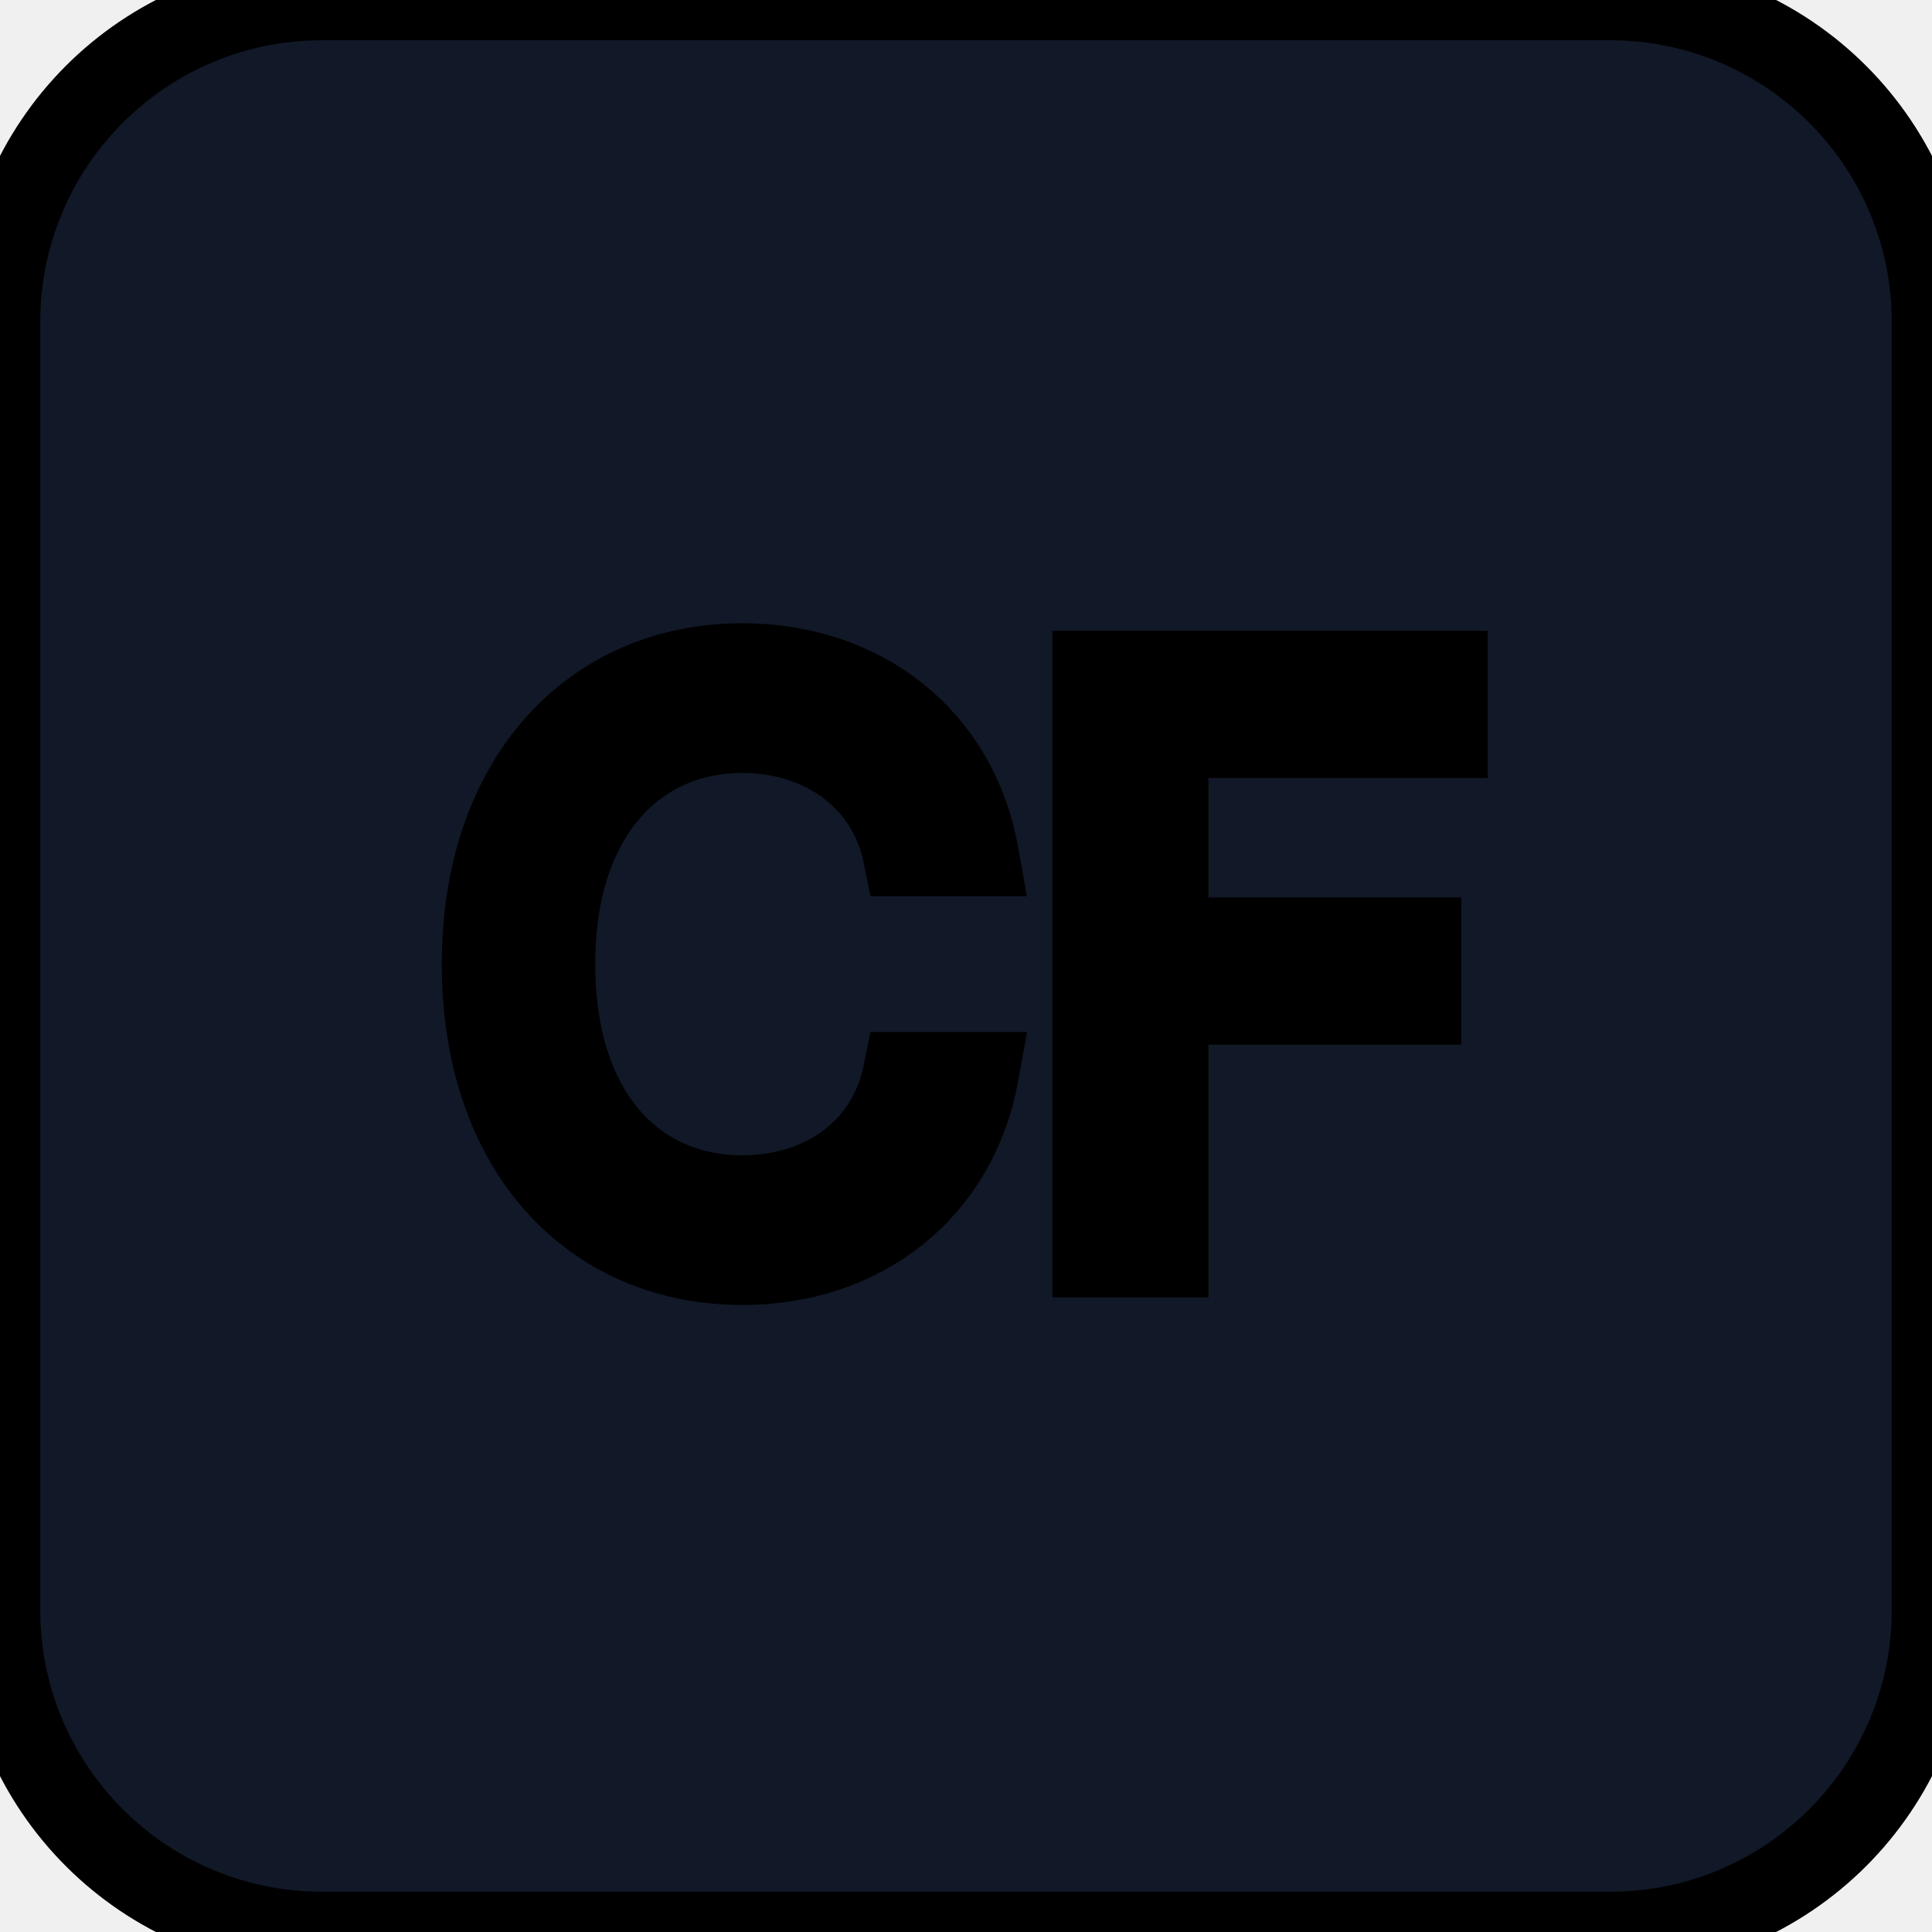
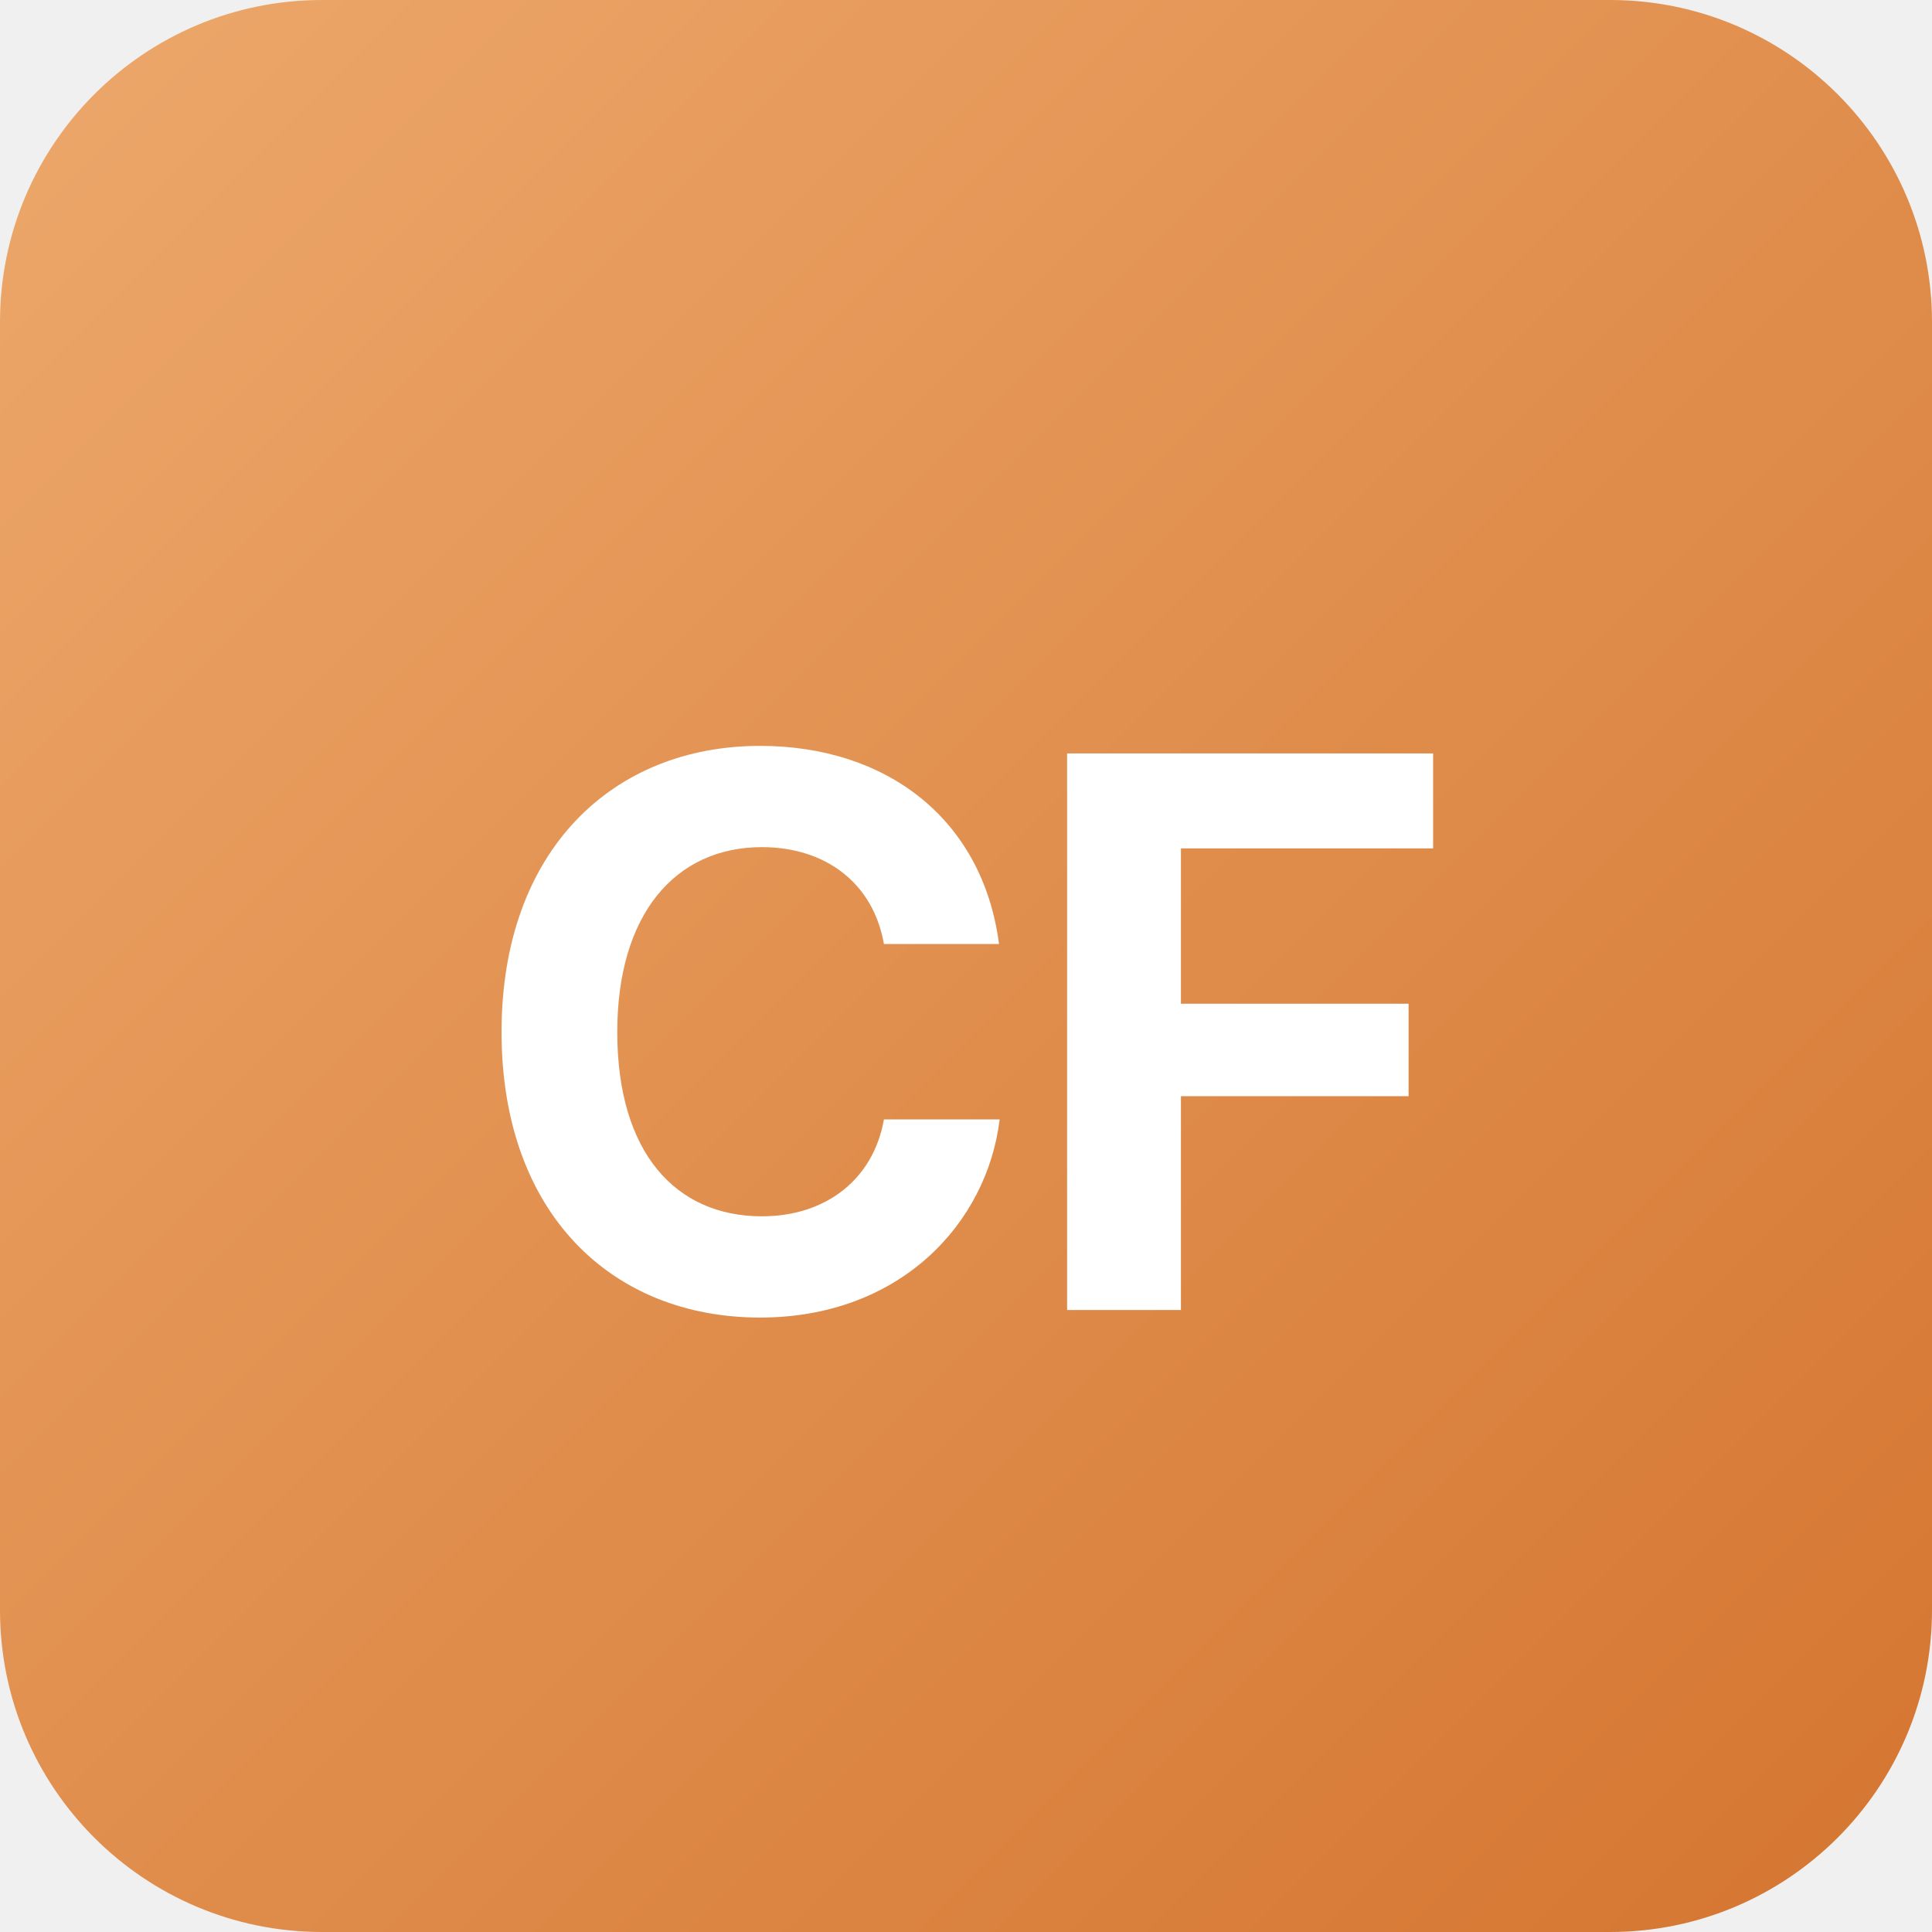
- <svg xmlns="http://www.w3.org/2000/svg" width="48" height="48" viewBox="0 0 24 24" fill="none" stroke="currentColor">
-   <rect width="24" height="24" rx="4" fill="#111827" />
-   <text x="50%" y="50%" dominant-baseline="middle" text-anchor="middle" font-family="Inter, sans-serif" font-size="10" fill="#fff">CF</text>
+ <svg xmlns="http://www.w3.org/2000/svg" width="48" height="48" viewBox="0 0 48 48">
+   <defs>
+     <linearGradient id="bg" x1="0" y1="0" x2="1" y2="1">
+       <stop offset="0" stop-color="#eda86b" />
+       <stop offset="1" stop-color="#d47530" />
+     </linearGradient>
+   </defs>
+   <rect width="48" height="48" rx="8" fill="url(#bg)" />
+   <text x="50%" y="53%" dominant-baseline="middle" text-anchor="middle" font-family="Inter, system-ui, sans-serif" font-weight="700" font-size="19" fill="#ffffff" letter-spacing="-0.02em">CF</text>
</svg>
